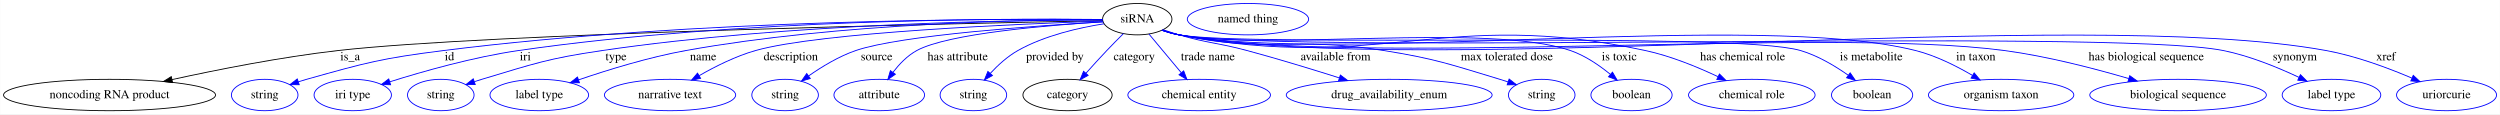
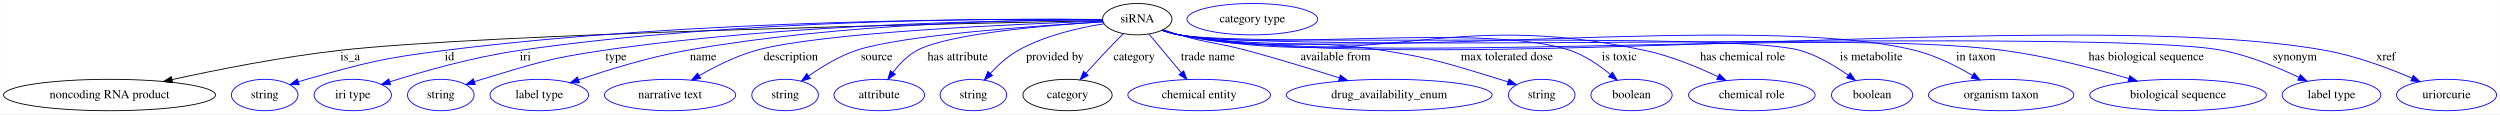
<svg xmlns="http://www.w3.org/2000/svg" width="2868pt" height="131pt" viewBox="0.00 0.00 2867.73 131.00">
  <g id="graph0" class="graph" transform="scale(1 1) rotate(0) translate(4 127)">
    <polygon fill="white" stroke="transparent" points="-4,4 -4,-127 2863.73,-127 2863.73,4 -4,4" />
    <g id="node1" class="node">
      <ellipse fill="none" stroke="black" cx="1300.54" cy="-105" rx="39.79" ry="18" />
      <text text-anchor="middle" x="1300.54" y="-101.3" font-family="Times,serif" font-size="14.00">siRNA</text>
    </g>
    <g id="node2" class="node">
      <ellipse fill="none" stroke="black" cx="121.54" cy="-18" rx="121.58" ry="18" />
      <text text-anchor="middle" x="121.54" y="-14.3" font-family="Times,serif" font-size="14.00">noncoding RNA product</text>
    </g>
    <g id="edge1" class="edge">
      <path fill="none" stroke="black" d="M1261.05,-103.28C1108.49,-100.4 557.47,-88.8 383.54,-69 318.6,-61.61 245.62,-47.17 193.21,-35.7" />
      <polygon fill="black" stroke="black" points="193.86,-32.26 183.34,-33.52 192.35,-39.09 193.86,-32.26" />
      <text text-anchor="middle" x="397.54" y="-57.8" font-family="Times,serif" font-size="14.00">is_a</text>
    </g>
    <g id="node3" class="node">
      <ellipse fill="none" stroke="blue" cx="299.54" cy="-18" rx="38.19" ry="18" />
      <text text-anchor="middle" x="299.54" y="-14.3" font-family="Times,serif" font-size="14.00">string</text>
    </g>
    <g id="edge2" class="edge">
      <path fill="none" stroke="blue" d="M1260.59,-104.54C1143.75,-105.63 792.74,-105.38 504.54,-69 433.8,-60.07 416.19,-55.28 347.54,-36 344.43,-35.13 341.24,-34.16 338.04,-33.14" />
      <polygon fill="blue" stroke="blue" points="339.12,-29.81 328.53,-29.97 336.91,-36.45 339.12,-29.81" />
      <text text-anchor="middle" x="511.54" y="-57.8" font-family="Times,serif" font-size="14.00">id</text>
    </g>
    <g id="node4" class="node">
      <ellipse fill="none" stroke="blue" cx="400.54" cy="-18" rx="44.39" ry="18" />
      <text text-anchor="middle" x="400.54" y="-14.3" font-family="Times,serif" font-size="14.00">iri type</text>
    </g>
    <g id="edge3" class="edge">
      <path fill="none" stroke="blue" d="M1260.64,-104.66C1152.29,-105.88 843.68,-105.62 590.54,-69 538.94,-61.54 481.23,-45.16 443.1,-33.18" />
      <polygon fill="blue" stroke="blue" points="443.95,-29.78 433.36,-30.08 441.83,-36.45 443.95,-29.78" />
      <text text-anchor="middle" x="598.54" y="-57.8" font-family="Times,serif" font-size="14.00">iri</text>
    </g>
    <g id="node5" class="node">
      <ellipse fill="none" stroke="blue" cx="501.54" cy="-18" rx="38.19" ry="18" />
      <text text-anchor="middle" x="501.54" y="-14.3" font-family="Times,serif" font-size="14.00">string</text>
    </g>
    <g id="edge4" class="edge">
      <path fill="none" stroke="blue" d="M1260.78,-104.17C1162.7,-104.07 901.51,-100.57 686.54,-69 624.15,-59.84 608.95,-54.09 548.54,-36 545.77,-35.17 542.93,-34.27 540.08,-33.33" />
      <polygon fill="blue" stroke="blue" points="541.05,-29.96 530.45,-30.03 538.78,-36.59 541.05,-29.96" />
      <text text-anchor="middle" x="702.54" y="-57.8" font-family="Times,serif" font-size="14.00">type</text>
    </g>
    <g id="node6" class="node">
      <ellipse fill="none" stroke="blue" cx="614.54" cy="-18" rx="56.59" ry="18" />
      <text text-anchor="middle" x="614.54" y="-14.3" font-family="Times,serif" font-size="14.00">label type</text>
    </g>
    <g id="edge5" class="edge">
      <path fill="none" stroke="blue" d="M1260.86,-104.3C1173.62,-104.31 958.84,-100.78 782.54,-69 740.02,-61.33 692.98,-46.79 659.52,-35.36" />
      <polygon fill="blue" stroke="blue" points="660.62,-32.03 650.03,-32.07 658.34,-38.65 660.62,-32.03" />
      <text text-anchor="middle" x="802.54" y="-57.8" font-family="Times,serif" font-size="14.00">name</text>
    </g>
    <g id="node7" class="node">
      <ellipse fill="none" stroke="blue" cx="764.54" cy="-18" rx="75.29" ry="18" />
      <text text-anchor="middle" x="764.54" y="-14.3" font-family="Times,serif" font-size="14.00">narrative text</text>
    </g>
    <g id="edge6" class="edge">
      <path fill="none" stroke="blue" d="M1260.88,-102.81C1167.66,-99.69 936.86,-90.03 862.54,-69 839.9,-62.59 816.36,-50.77 798.02,-40.24" />
      <polygon fill="blue" stroke="blue" points="799.59,-37.1 789.2,-35.04 796.04,-43.13 799.59,-37.1" />
      <text text-anchor="middle" x="903.04" y="-57.8" font-family="Times,serif" font-size="14.00">description</text>
    </g>
    <g id="node8" class="node">
      <ellipse fill="none" stroke="blue" cx="896.54" cy="-18" rx="38.19" ry="18" />
      <text text-anchor="middle" x="896.54" y="-14.3" font-family="Times,serif" font-size="14.00">string</text>
    </g>
    <g id="edge7" class="edge">
      <path fill="none" stroke="blue" d="M1261.41,-101.93C1187.28,-97.64 1029.16,-86.71 977.54,-69 958.2,-62.37 938.64,-50.47 923.58,-39.94" />
      <polygon fill="blue" stroke="blue" points="925.43,-36.96 915.27,-33.95 921.34,-42.64 925.43,-36.96" />
      <text text-anchor="middle" x="1001.54" y="-57.8" font-family="Times,serif" font-size="14.00">source</text>
    </g>
    <g id="node9" class="node">
      <ellipse fill="none" stroke="blue" cx="1004.54" cy="-18" rx="51.99" ry="18" />
      <text text-anchor="middle" x="1004.54" y="-14.3" font-family="Times,serif" font-size="14.00">attribute</text>
    </g>
    <g id="edge8" class="edge">
      <path fill="none" stroke="blue" d="M1261.26,-101.95C1199.64,-98.17 1083.55,-88.63 1047.54,-69 1036.76,-63.13 1027.47,-53.41 1020.31,-44.09" />
      <polygon fill="blue" stroke="blue" points="1023.02,-41.86 1014.36,-35.77 1017.33,-45.94 1023.02,-41.86" />
      <text text-anchor="middle" x="1094.54" y="-57.8" font-family="Times,serif" font-size="14.00">has attribute</text>
    </g>
    <g id="node10" class="node">
      <ellipse fill="none" stroke="blue" cx="1112.54" cy="-18" rx="38.19" ry="18" />
      <text text-anchor="middle" x="1112.54" y="-14.3" font-family="Times,serif" font-size="14.00">string</text>
    </g>
    <g id="edge9" class="edge">
      <path fill="none" stroke="blue" d="M1262.5,-99.72C1233.84,-95.25 1194.34,-86.34 1163.54,-69 1151.72,-62.35 1140.69,-52.25 1131.94,-42.87" />
      <polygon fill="blue" stroke="blue" points="1134.41,-40.39 1125.15,-35.25 1129.18,-45.04 1134.41,-40.39" />
      <text text-anchor="middle" x="1206.04" y="-57.8" font-family="Times,serif" font-size="14.00">provided by</text>
    </g>
    <g id="node11" class="node">
      <ellipse fill="none" stroke="black" cx="1220.54" cy="-18" rx="51.19" ry="18" />
      <text text-anchor="middle" x="1220.54" y="-14.3" font-family="Times,serif" font-size="14.00">category</text>
    </g>
    <g id="edge10" class="edge">
      <path fill="none" stroke="blue" d="M1284.68,-88.49C1278.62,-82.48 1271.69,-75.48 1265.54,-69 1257.62,-60.65 1249.13,-51.33 1241.69,-43.01" />
      <polygon fill="blue" stroke="blue" points="1244.18,-40.55 1234.92,-35.41 1238.95,-45.21 1244.18,-40.55" />
      <text text-anchor="middle" x="1297.04" y="-57.8" font-family="Times,serif" font-size="14.00">category</text>
    </g>
    <g id="node13" class="node">
      <ellipse fill="none" stroke="blue" cx="1371.54" cy="-18" rx="81.79" ry="18" />
      <text text-anchor="middle" x="1371.54" y="-14.3" font-family="Times,serif" font-size="14.00">chemical entity</text>
    </g>
    <g id="edge11" class="edge">
      <path fill="none" stroke="blue" d="M1313.89,-88.01C1324.3,-75.55 1338.94,-58.02 1350.86,-43.75" />
      <polygon fill="blue" stroke="blue" points="1353.79,-45.71 1357.52,-35.79 1348.42,-41.22 1353.79,-45.71" />
      <text text-anchor="middle" x="1381.54" y="-57.8" font-family="Times,serif" font-size="14.00">trade name</text>
    </g>
    <g id="node14" class="node">
      <ellipse fill="none" stroke="blue" cx="1589.54" cy="-18" rx="118.08" ry="18" />
      <text text-anchor="middle" x="1589.54" y="-14.3" font-family="Times,serif" font-size="14.00">drug_availability_enum</text>
    </g>
    <g id="edge12" class="edge">
      <path fill="none" stroke="blue" d="M1330.07,-92.95C1336.14,-90.85 1342.51,-88.76 1348.54,-87 1382.7,-77.05 1392.18,-78.22 1426.54,-69 1461.88,-59.51 1501.1,-47.53 1532.21,-37.67" />
      <polygon fill="blue" stroke="blue" points="1533.54,-40.92 1542.01,-34.55 1531.42,-34.25 1533.54,-40.92" />
      <text text-anchor="middle" x="1528.04" y="-57.8" font-family="Times,serif" font-size="14.00">available from</text>
    </g>
    <g id="node15" class="node">
      <ellipse fill="none" stroke="blue" cx="1764.54" cy="-18" rx="38.19" ry="18" />
      <text text-anchor="middle" x="1764.54" y="-14.3" font-family="Times,serif" font-size="14.00">string</text>
    </g>
    <g id="edge13" class="edge">
      <path fill="none" stroke="blue" d="M1329.12,-92.49C1335.43,-90.35 1342.14,-88.35 1348.54,-87 1451.02,-65.33 1480.12,-85.67 1583.54,-69 1643.67,-59.31 1658.21,-53.52 1716.54,-36 1719.63,-35.07 1722.81,-34.06 1726,-33.01" />
      <polygon fill="blue" stroke="blue" points="1727.15,-36.32 1735.5,-29.8 1724.9,-29.69 1727.15,-36.32" />
      <text text-anchor="middle" x="1724.54" y="-57.8" font-family="Times,serif" font-size="14.00">max tolerated dose</text>
    </g>
    <g id="node16" class="node">
      <ellipse fill="none" stroke="blue" cx="1867.54" cy="-18" rx="46.59" ry="18" />
      <text text-anchor="middle" x="1867.54" y="-14.3" font-family="Times,serif" font-size="14.00">boolean</text>
    </g>
    <g id="edge14" class="edge">
      <path fill="none" stroke="blue" d="M1329.09,-92.32C1335.39,-90.18 1342.12,-88.24 1348.54,-87 1446.6,-68.12 1703.07,-101.37 1797.54,-69 1814.34,-63.24 1830.64,-52.04 1843.28,-41.7" />
      <polygon fill="blue" stroke="blue" points="1845.69,-44.24 1851.02,-35.09 1841.15,-38.92 1845.69,-44.24" />
      <text text-anchor="middle" x="1853.54" y="-57.8" font-family="Times,serif" font-size="14.00">is toxic</text>
    </g>
    <g id="node17" class="node">
      <ellipse fill="none" stroke="blue" cx="2005.54" cy="-18" rx="72.59" ry="18" />
      <text text-anchor="middle" x="2005.54" y="-14.3" font-family="Times,serif" font-size="14.00">chemical role</text>
    </g>
    <g id="edge15" class="edge">
      <path fill="none" stroke="blue" d="M1328.82,-92.37C1335.21,-90.2 1342.02,-88.23 1348.54,-87 1582.3,-42.77 1650.92,-118.9 1883.54,-69 1912.46,-62.8 1943.26,-50.12 1966.68,-39.08" />
      <polygon fill="blue" stroke="blue" points="1968.42,-42.13 1975.92,-34.64 1965.39,-35.82 1968.42,-42.13" />
      <text text-anchor="middle" x="1995.04" y="-57.8" font-family="Times,serif" font-size="14.00">has chemical role</text>
    </g>
    <g id="node18" class="node">
      <ellipse fill="none" stroke="blue" cx="2143.54" cy="-18" rx="46.59" ry="18" />
      <text text-anchor="middle" x="2143.54" y="-14.3" font-family="Times,serif" font-size="14.00">boolean</text>
    </g>
    <g id="edge16" class="edge">
      <path fill="none" stroke="blue" d="M1328.82,-92.33C1335.2,-90.16 1342.02,-88.21 1348.54,-87 1426.47,-72.59 1985.52,-91.39 2061.54,-69 2081.19,-63.21 2100.87,-51.46 2116.03,-40.8" />
      <polygon fill="blue" stroke="blue" points="2118.37,-43.43 2124.39,-34.71 2114.25,-37.77 2118.37,-43.43" />
      <text text-anchor="middle" x="2142.54" y="-57.8" font-family="Times,serif" font-size="14.00">is metabolite</text>
    </g>
    <g id="node19" class="node">
      <ellipse fill="none" stroke="blue" cx="2291.54" cy="-18" rx="83.39" ry="18" />
      <text text-anchor="middle" x="2291.54" y="-14.3" font-family="Times,serif" font-size="14.00">organism taxon</text>
    </g>
    <g id="edge17" class="edge">
      <path fill="none" stroke="blue" d="M1328.81,-92.31C1335.2,-90.15 1342.02,-88.19 1348.54,-87 1533.3,-53.22 2011.4,-114.84 2193.54,-69 2216.52,-63.22 2240.23,-51.3 2258.58,-40.55" />
      <polygon fill="blue" stroke="blue" points="2260.64,-43.4 2267.39,-35.24 2257.02,-37.4 2260.64,-43.4" />
      <text text-anchor="middle" x="2262.54" y="-57.8" font-family="Times,serif" font-size="14.00">in taxon</text>
    </g>
    <g id="node20" class="node">
      <ellipse fill="none" stroke="blue" cx="2494.54" cy="-18" rx="101.28" ry="18" />
      <text text-anchor="middle" x="2494.54" y="-14.3" font-family="Times,serif" font-size="14.00">biological sequence</text>
    </g>
    <g id="edge18" class="edge">
      <path fill="none" stroke="blue" d="M1328.81,-92.3C1335.19,-90.13 1342.02,-88.19 1348.54,-87 1555.63,-49.38 2086.9,-96.82 2295.54,-69 2344.37,-62.49 2398.51,-48.42 2437.98,-36.86" />
      <polygon fill="blue" stroke="blue" points="2439.09,-40.18 2447.68,-33.99 2437.1,-33.47 2439.09,-40.18" />
      <text text-anchor="middle" x="2458.04" y="-57.8" font-family="Times,serif" font-size="14.00">has biological sequence</text>
    </g>
    <g id="node21" class="node">
      <ellipse fill="none" stroke="blue" cx="2670.54" cy="-18" rx="56.59" ry="18" />
      <text text-anchor="middle" x="2670.54" y="-14.3" font-family="Times,serif" font-size="14.00">label type</text>
    </g>
    <g id="edge19" class="edge">
      <path fill="none" stroke="blue" d="M1328.81,-92.28C1335.19,-90.12 1342.01,-88.17 1348.54,-87 1479.57,-63.47 2416.04,-95.34 2546.54,-69 2576.87,-62.88 2609.24,-49.57 2633.29,-38.23" />
      <polygon fill="blue" stroke="blue" points="2634.92,-41.33 2642.41,-33.83 2631.88,-35.02 2634.92,-41.33" />
      <text text-anchor="middle" x="2628.54" y="-57.8" font-family="Times,serif" font-size="14.00">synonym</text>
    </g>
    <g id="node22" class="node">
      <ellipse fill="none" stroke="blue" cx="2802.54" cy="-18" rx="57.39" ry="18" />
      <text text-anchor="middle" x="2802.54" y="-14.3" font-family="Times,serif" font-size="14.00">uriorcurie</text>
    </g>
    <g id="edge20" class="edge">
      <path fill="none" stroke="blue" d="M1328.81,-92.27C1335.19,-90.11 1342.01,-88.17 1348.54,-87 1636.44,-35.49 2376.83,-121.55 2664.54,-69 2698.7,-62.76 2735.59,-49 2762.63,-37.49" />
      <polygon fill="blue" stroke="blue" points="2764.34,-40.56 2772.12,-33.37 2761.56,-34.14 2764.34,-40.56" />
      <text text-anchor="middle" x="2733.04" y="-57.8" font-family="Times,serif" font-size="14.00">xref</text>
    </g>
    <g id="node12" class="node">
-       <ellipse fill="none" stroke="blue" cx="1427.54" cy="-105" rx="69.59" ry="18" />
-       <text text-anchor="middle" x="1427.54" y="-101.3" font-family="Times,serif" font-size="14.00">named thing</text>
+       <ellipse fill="none" stroke="blue" cx="1432.54" cy="-105" rx="74.99" ry="18" />
+       <text text-anchor="middle" x="1432.54" y="-101.3" font-family="Times,serif" font-size="14.00">category type</text>
    </g>
  </g>
</svg>
